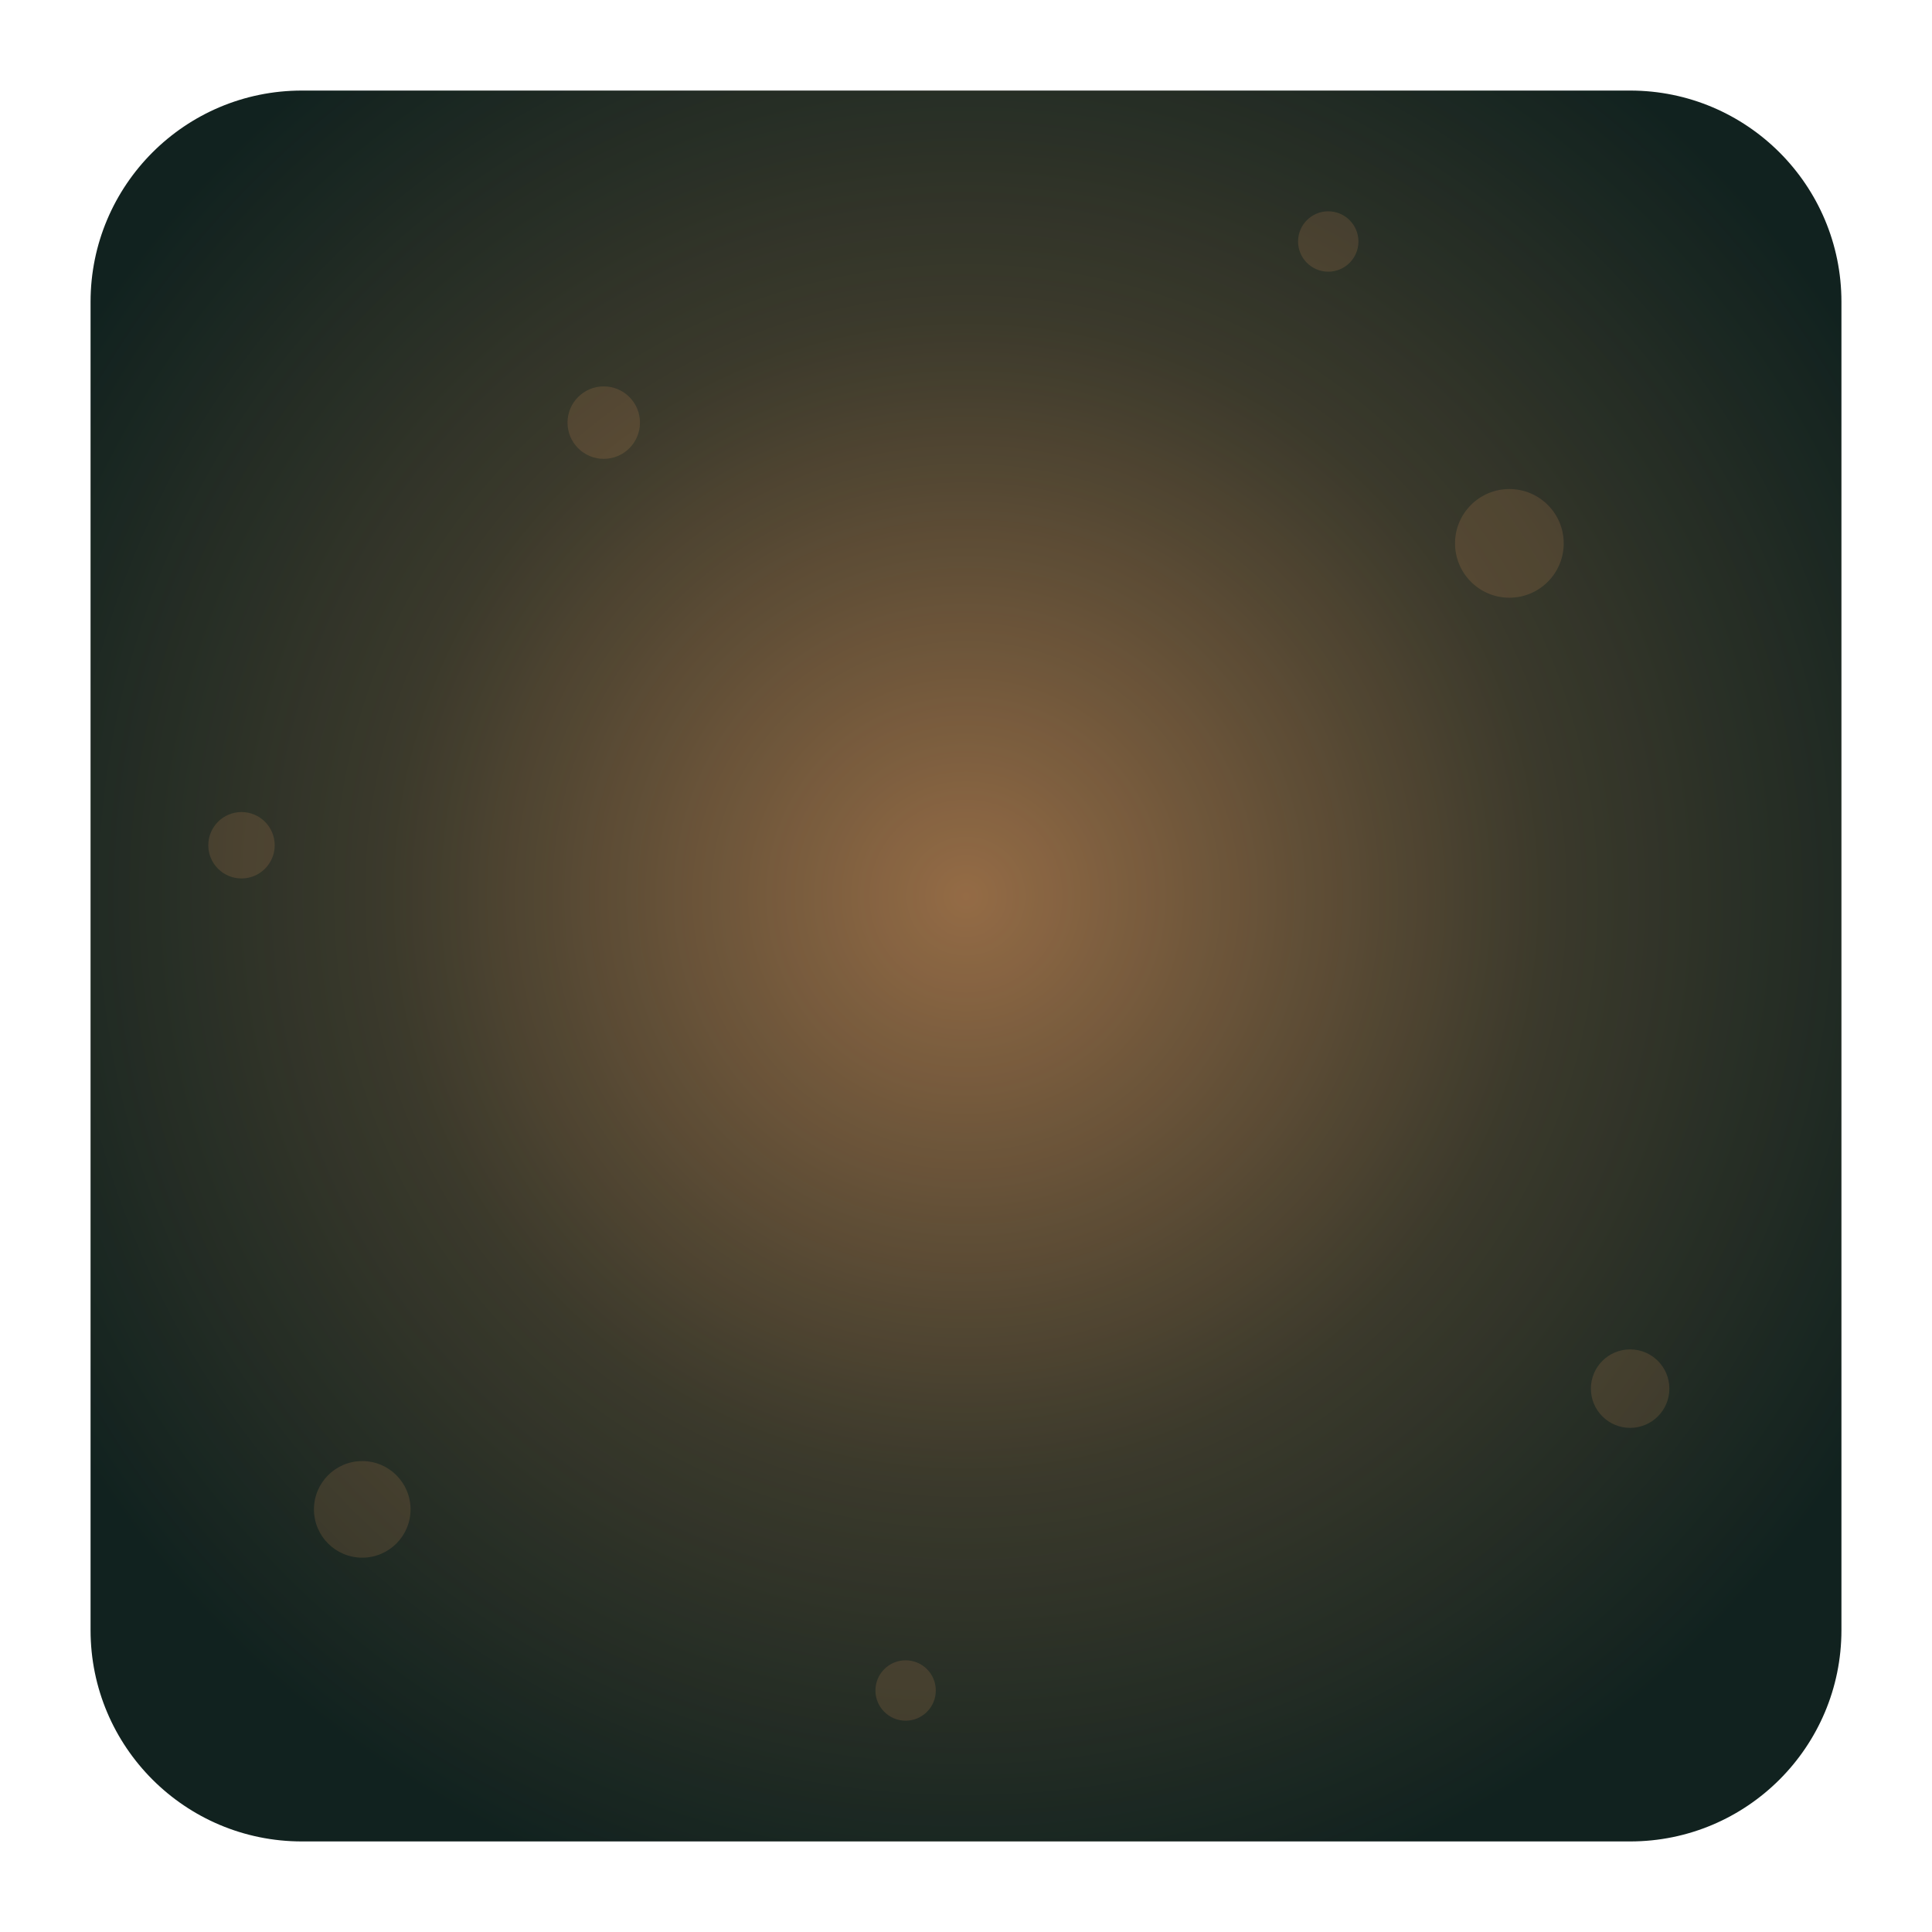
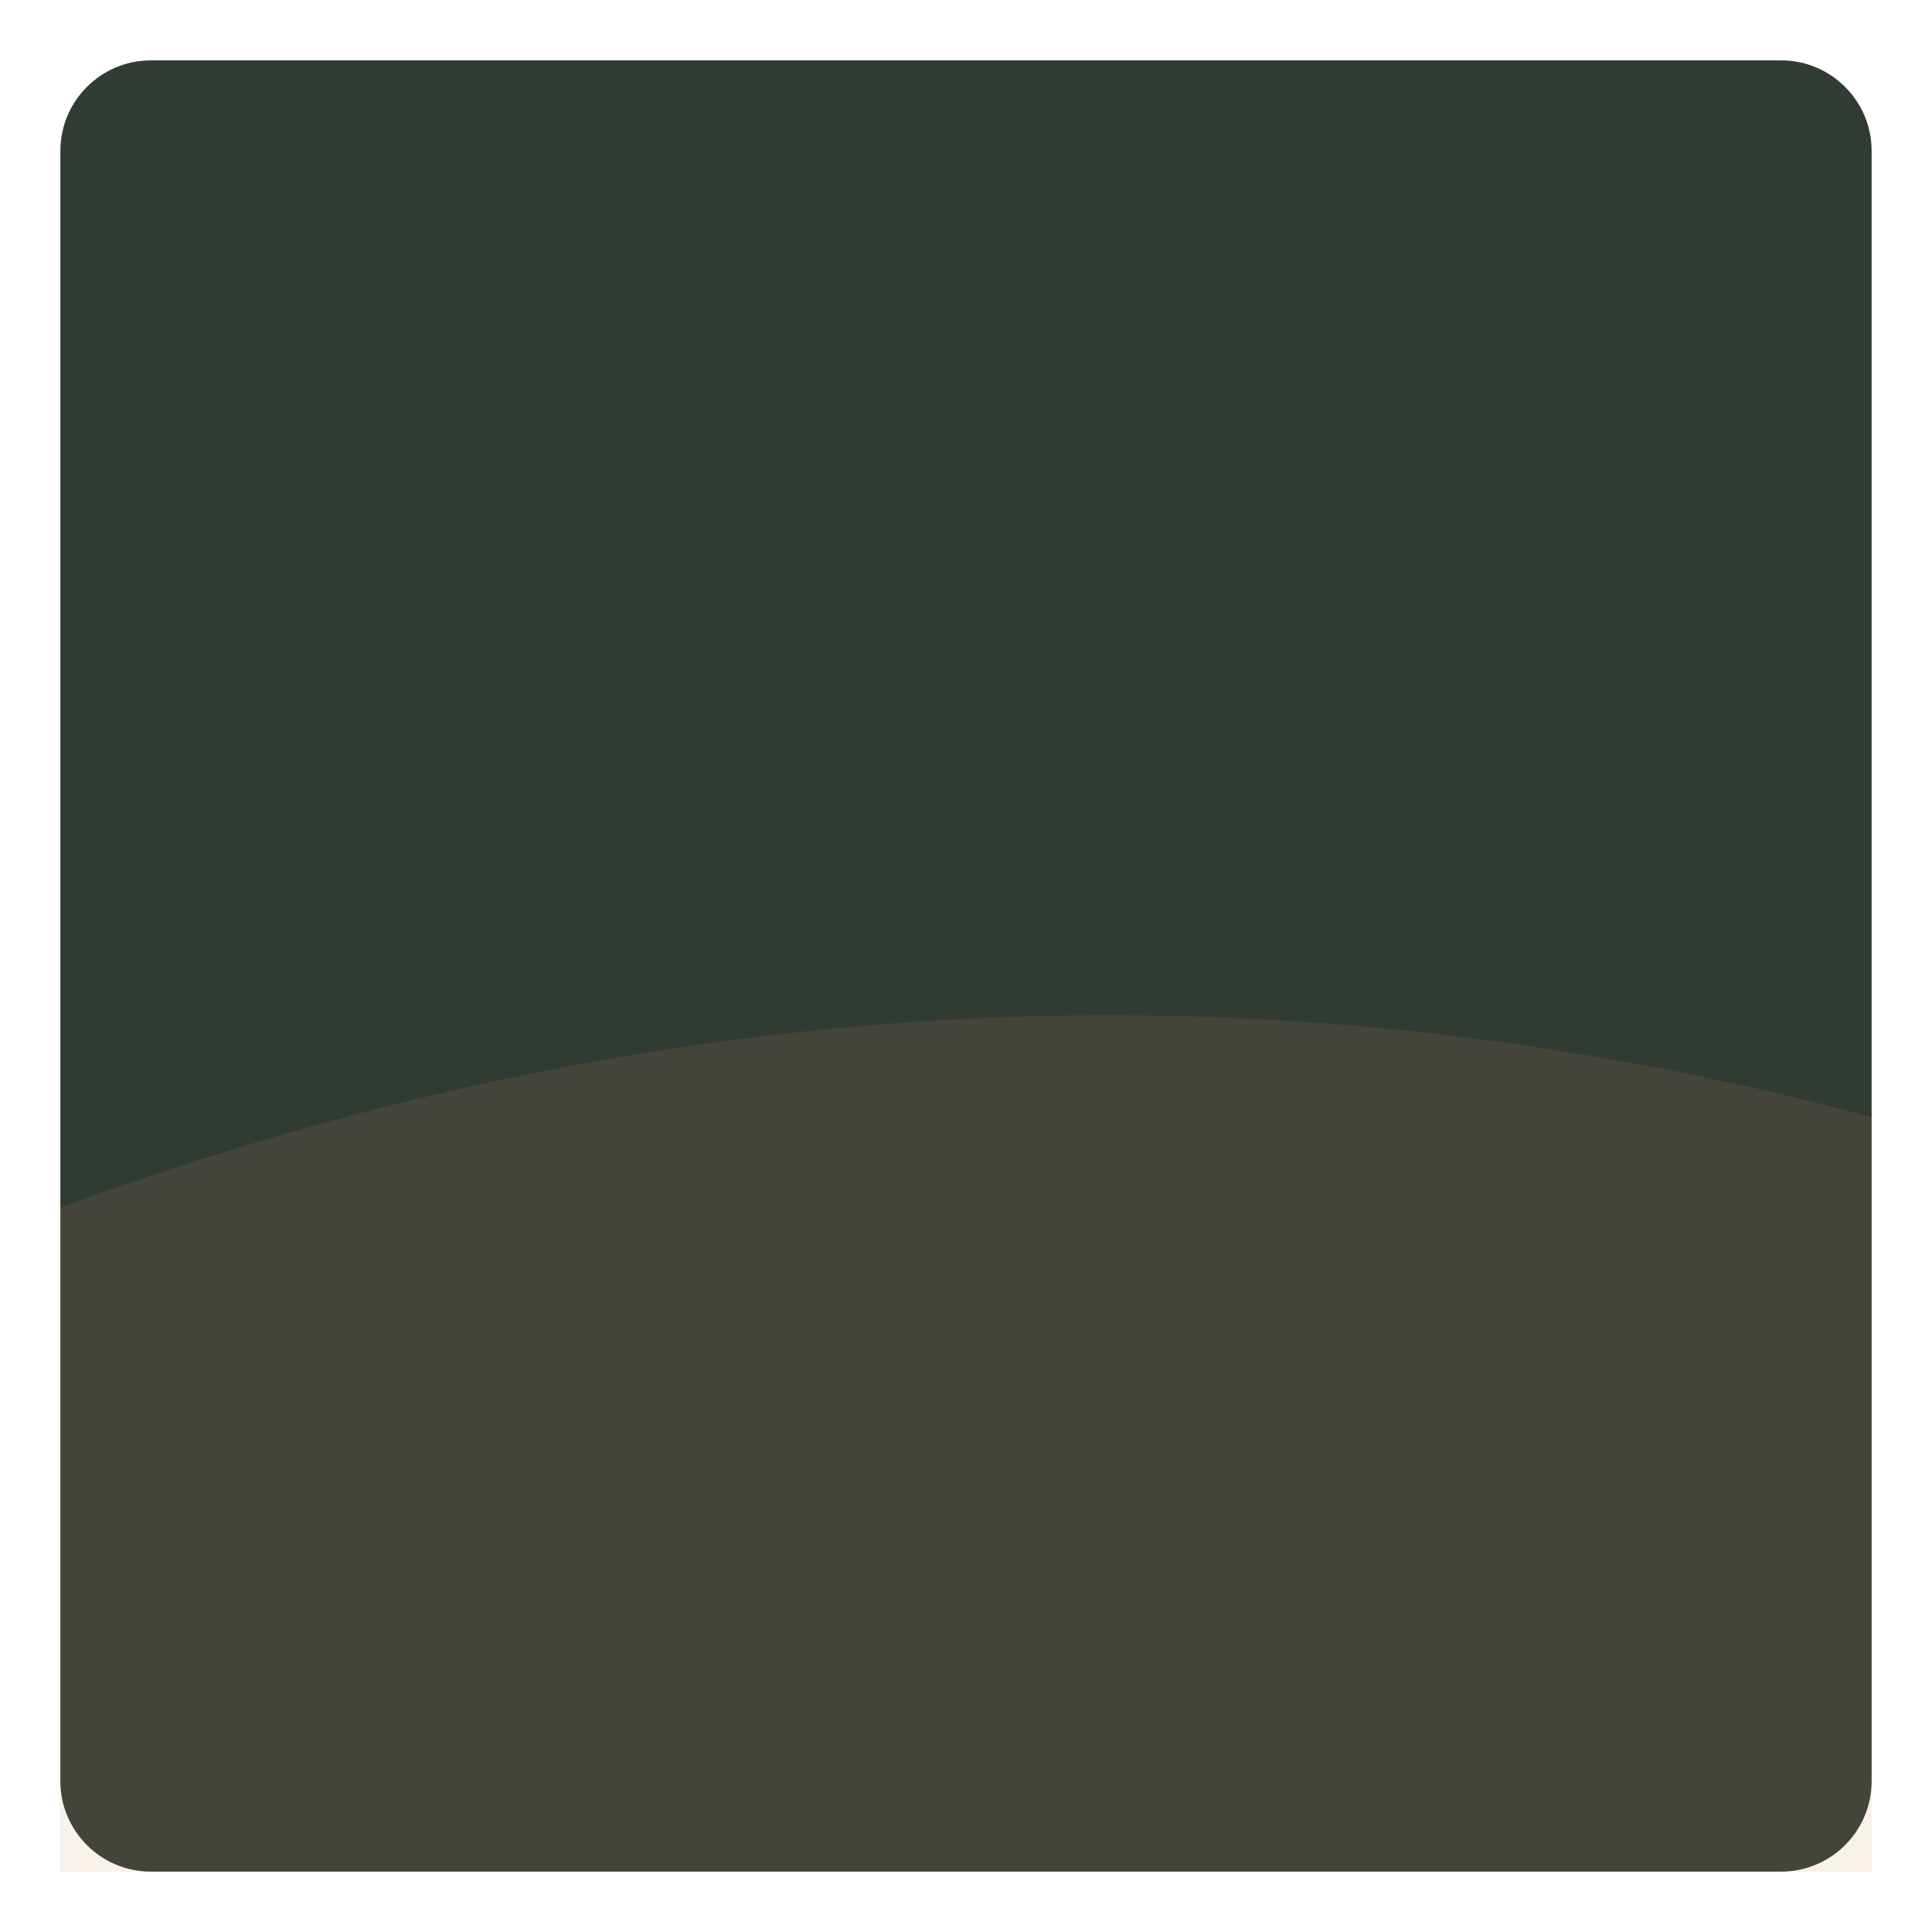
<svg xmlns="http://www.w3.org/2000/svg" width="64" height="64" viewBox="0 0 64 64">
-   <defs>
-     <radialGradient id="g" cx="0.5" cy="0.46" r="0.6">
-       <stop offset="0" stop-color="#ffa765" stop-opacity="0.55" />
-       <stop offset="0.55" stop-color="#ffa765" stop-opacity="0.18" />
-       <stop offset="1" stop-color="#ffa765" stop-opacity="0" />
-     </radialGradient>
-   </defs>
-   <rect x="3" y="3" width="58" height="58" rx="7" fill="#11221f" />
-   <rect x="3" y="3" width="58" height="58" rx="7" fill="url(#g)" />
-   <circle cx="12" cy="50" r="1.6" fill="#ffa765" fill-opacity="0.14" />
-   <circle cx="20" cy="14" r="1.2" fill="#ffa765" fill-opacity="0.14" />
-   <circle cx="50" cy="18" r="1.8" fill="#ffa765" fill-opacity="0.14" />
-   <circle cx="54" cy="46" r="1.3" fill="#ffa765" fill-opacity="0.14" />
-   <circle cx="30" cy="56" r="1.0" fill="#ffa765" fill-opacity="0.14" />
-   <circle cx="44" cy="8" r="1.0" fill="#ffa765" fill-opacity="0.14" />
-   <circle cx="8" cy="28" r="1.1" fill="#ffa765" fill-opacity="0.14" />
+   <rect x="2" y="2" width="60" height="60" rx="3" fill="#303c32" />
+   <path d="M2 40 Q32 29 62 37 V62 H2 Z" fill="#cc8c5d" fill-opacity="0.12" />
</svg>
